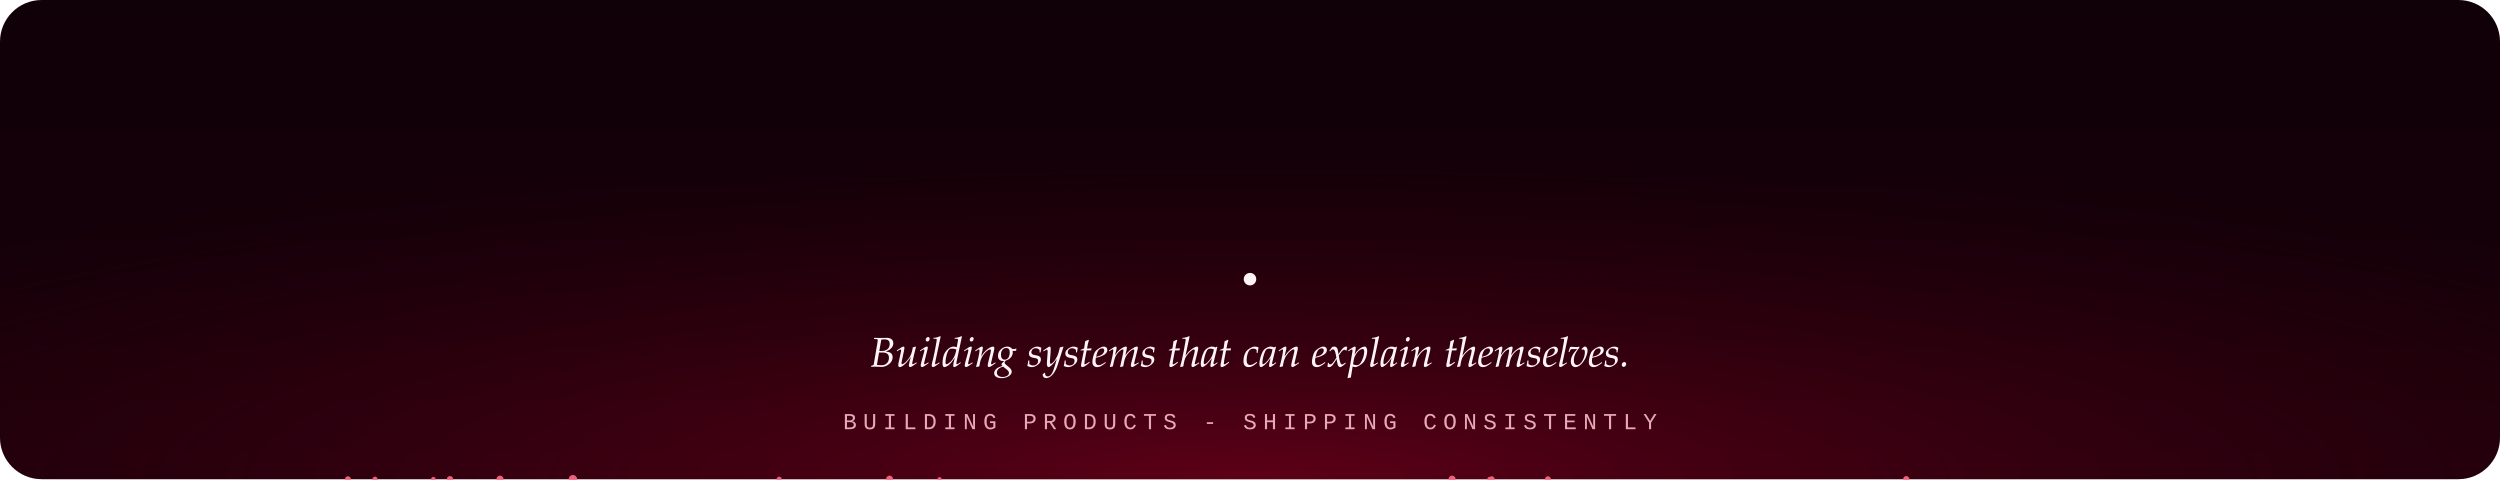
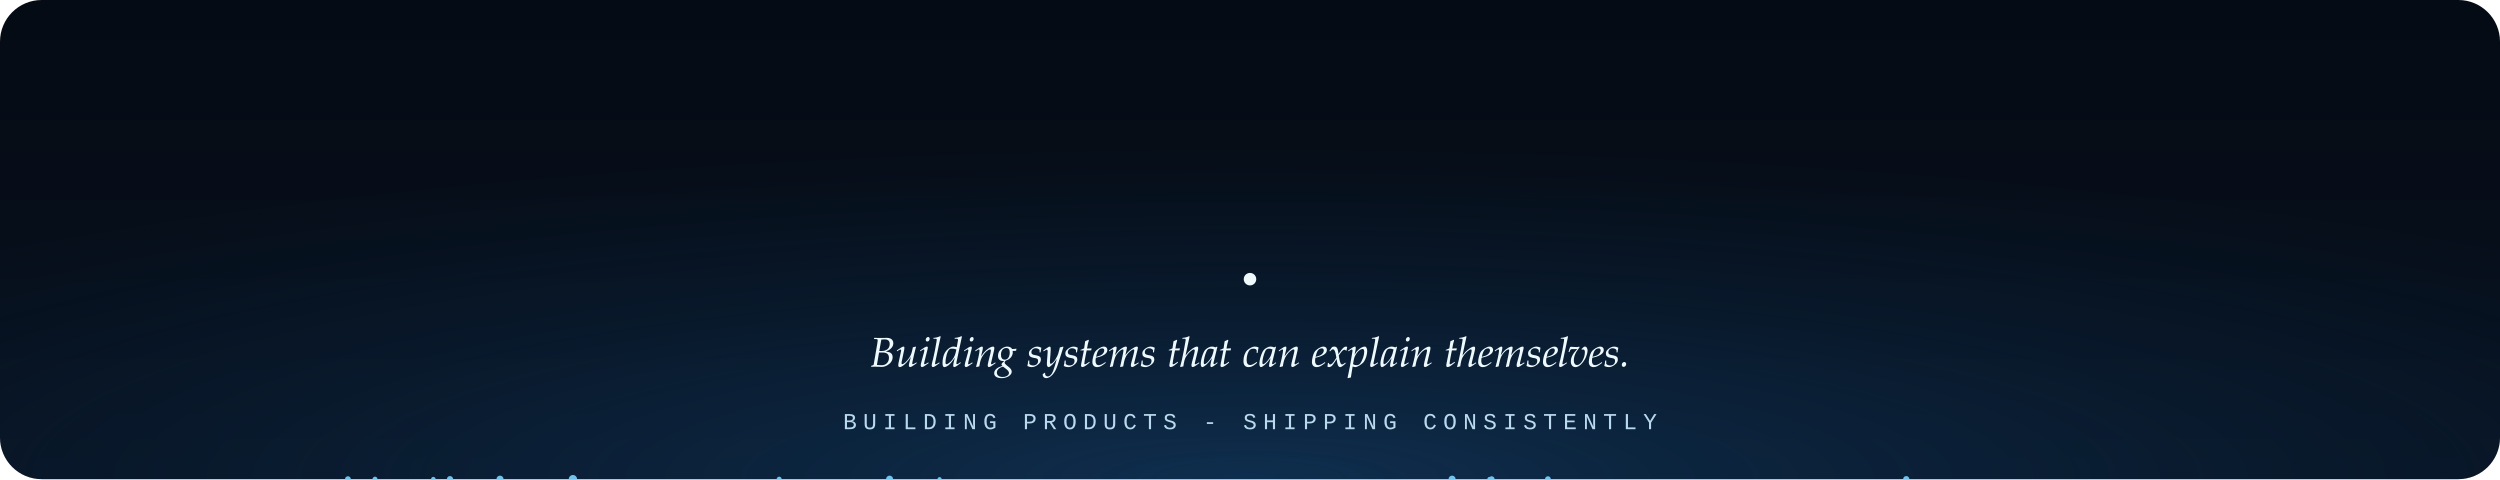
<svg xmlns="http://www.w3.org/2000/svg" viewBox="0 0 1200 230" width="1200" height="230" role="img" aria-labelledby="sig-title">
  <defs>
    <linearGradient id="sig-bg" x1="0" y1="0" x2="0" y2="1">
-       <stop offset="0" stop-color="#100007" />
-       <stop offset="1" stop-color="#19000a" />
+       <stop offset="0" stop-color="#050b14" />
+       <stop offset="1" stop-color="#07111f" />
    </linearGradient>
    <radialGradient id="sig-glow" cx="50%" cy="100%" r="70%">
-       <stop offset="0" stop-color="#7a001c" stop-opacity=".7" />
-       <stop offset="1" stop-color="#3d0010" stop-opacity="0" />
+       <stop offset="0" stop-color="#123b63" stop-opacity=".7" />
+       <stop offset="1" stop-color="#0b2742" stop-opacity="0" />
    </radialGradient>
    <linearGradient id="sig-line" gradientUnits="userSpaceOnUse" x1="100" y1="0" x2="1100" y2="0">
-       <stop offset="0" stop-color="#7a001c" stop-opacity="0" />
-       <stop offset=".5" stop-color="#e10032" />
-       <stop offset="1" stop-color="#7a001c" stop-opacity="0" />
+       <stop offset="0" stop-color="#123b63" stop-opacity="0" />
+       <stop offset=".5" stop-color="#00abf0" />
+       <stop offset="1" stop-color="#123b63" stop-opacity="0" />
    </linearGradient>
  </defs>
  <style>
    .sig-serif { font-family: Georgia, "Iowan Old Style", "Palatino Linotype", "Times New Roman", serif; }
    .sig-mono { font-family: ui-monospace, SFMono-Regular, Menlo, Consolas, "Liberation Mono", monospace; }
    .sig-name {
-       stroke: #ff6b88; stroke-width: 1; fill: #ff6b88; fill-opacity: 0;
+       stroke: #7dd3fc; stroke-width: 1; fill: #7dd3fc; fill-opacity: 0;
      stroke-dasharray: 900; stroke-dashoffset: 900;
      animation: sig-write 3.6s cubic-bezier(.65,0,.35,1) .3s forwards;
    }
    .sig-rule { stroke-dasharray: 1000; stroke-dashoffset: 1000; animation: sig-draw 2.4s cubic-bezier(.65,0,.35,1) 1.6s forwards; }
    .sig-in { animation: sig-in 1.4s ease 2.6s both; }
    @keyframes sig-write { 70% { stroke-dashoffset: 0; fill-opacity: 0; } 100% { stroke-dashoffset: 0; fill-opacity: 1; } }
    @keyframes sig-draw { to { stroke-dashoffset: 0; } }
    @keyframes sig-in { from { opacity: 0; } to { opacity: 1; } }
    @media (prefers-reduced-motion: reduce) {
      .sig-name { animation: none; stroke-dashoffset: 0; fill-opacity: 1; }
      .sig-rule { animation: none; stroke-dashoffset: 0; }
      .sig-in { animation: none; }
      .sig-sparks { display: none; }
    }
  </style>
  <rect width="1200" height="230" rx="20" fill="url(#sig-bg)" />
  <rect width="1200" height="230" rx="20" fill="url(#sig-glow)" />
-   <g class="sig-sparks" fill="#ff6b88" opacity=".9">
+   <g class="sig-sparks" fill="#7dd3fc" opacity=".9">
    <circle cx="451" cy="230" r="1.0">
      <animate attributeName="cy" values="232;108" dur="7.3s" begin="2.4s" repeatCount="indefinite" />
      <animate attributeName="opacity" values="0;.85;0" dur="7.3s" begin="2.4s" repeatCount="indefinite" />
    </circle>
    <circle cx="216" cy="230" r="1.5">
      <animate attributeName="cy" values="232;44" dur="5.3s" begin="0.3s" repeatCount="indefinite" />
      <animate attributeName="opacity" values="0;.85;0" dur="5.3s" begin="0.3s" repeatCount="indefinite" />
    </circle>
    <circle cx="208" cy="230" r="1.1">
      <animate attributeName="cy" values="232;94" dur="5.5s" begin="0.4s" repeatCount="indefinite" />
      <animate attributeName="opacity" values="0;.85;0" dur="5.5s" begin="0.4s" repeatCount="indefinite" />
    </circle>
    <circle cx="180" cy="230" r="1.2">
      <animate attributeName="cy" values="232;120" dur="6.9s" begin="0.7s" repeatCount="indefinite" />
      <animate attributeName="opacity" values="0;.85;0" dur="6.9s" begin="0.7s" repeatCount="indefinite" />
    </circle>
    <circle cx="716" cy="230" r="1.4">
      <animate attributeName="cy" values="232;68" dur="7.3s" begin="3.5s" repeatCount="indefinite" />
      <animate attributeName="opacity" values="0;.85;0" dur="7.3s" begin="3.5s" repeatCount="indefinite" />
    </circle>
    <circle cx="167" cy="230" r="1.4">
      <animate attributeName="cy" values="232;109" dur="5.9s" begin="0.8s" repeatCount="indefinite" />
      <animate attributeName="opacity" values="0;.85;0" dur="5.9s" begin="0.8s" repeatCount="indefinite" />
    </circle>
    <circle cx="240" cy="230" r="1.7">
      <animate attributeName="cy" values="232;53" dur="6.0s" begin="3.4s" repeatCount="indefinite" />
      <animate attributeName="opacity" values="0;.85;0" dur="6.0s" begin="3.4s" repeatCount="indefinite" />
    </circle>
    <circle cx="715" cy="230" r="1.1">
      <animate attributeName="cy" values="232;48" dur="6.0s" begin="1.1s" repeatCount="indefinite" />
      <animate attributeName="opacity" values="0;.85;0" dur="6.0s" begin="1.1s" repeatCount="indefinite" />
    </circle>
    <circle cx="697" cy="230" r="1.7">
      <animate attributeName="cy" values="232;94" dur="4.2s" begin="1.2s" repeatCount="indefinite" />
      <animate attributeName="opacity" values="0;.85;0" dur="4.2s" begin="1.2s" repeatCount="indefinite" />
    </circle>
    <circle cx="915" cy="230" r="1.5">
      <animate attributeName="cy" values="232;78" dur="5.1s" begin="3.5s" repeatCount="indefinite" />
      <animate attributeName="opacity" values="0;.85;0" dur="5.1s" begin="3.5s" repeatCount="indefinite" />
    </circle>
    <circle cx="374" cy="230" r="1.2">
      <animate attributeName="cy" values="232;113" dur="6.8s" begin="4.2s" repeatCount="indefinite" />
      <animate attributeName="opacity" values="0;.85;0" dur="6.8s" begin="4.2s" repeatCount="indefinite" />
    </circle>
    <circle cx="427" cy="230" r="1.7">
      <animate attributeName="cy" values="232;76" dur="5.8s" begin="5.3s" repeatCount="indefinite" />
      <animate attributeName="opacity" values="0;.85;0" dur="5.8s" begin="5.3s" repeatCount="indefinite" />
    </circle>
    <circle cx="743" cy="230" r="1.4">
      <animate attributeName="cy" values="232;83" dur="7.4s" begin="0.7s" repeatCount="indefinite" />
      <animate attributeName="opacity" values="0;.85;0" dur="7.4s" begin="0.7s" repeatCount="indefinite" />
    </circle>
    <circle cx="275" cy="230" r="2.0">
      <animate attributeName="cy" values="232;49" dur="7.3s" begin="2.5s" repeatCount="indefinite" />
      <animate attributeName="opacity" values="0;.85;0" dur="7.3s" begin="2.5s" repeatCount="indefinite" />
    </circle>
  </g>
  <text class="sig-serif sig-name" x="600" y="104" text-anchor="middle" font-size="76" font-style="italic" font-weight="300" letter-spacing="-1">Monirujjaman</text>
  <path class="sig-rule" d="M100 134 H1100" stroke="url(#sig-line)" stroke-width="1" />
-   <circle cx="600" cy="134" r="3" fill="#fff4f6" class="sig-in">
+   <circle cx="600" cy="134" r="3" fill="#effaff" class="sig-in">
    <animate attributeName="r" values="3;5;3" dur="3.2s" repeatCount="indefinite" />
  </circle>
  <g class="sig-in">
-     <text class="sig-serif" x="600" y="176" text-anchor="middle" font-size="20" font-style="italic" fill="#fff4f6">Building systems that can explain themselves.</text>
-     <text class="sig-mono" x="600" y="206" text-anchor="middle" font-size="11" letter-spacing="3" fill="#e5aab5">BUILDING PRODUCTS  -  SHIPPING CONSISTENTLY</text>
+     <text class="sig-serif" x="600" y="176" text-anchor="middle" font-size="20" font-style="italic" fill="#effaff">Building systems that can explain themselves.</text>
+     <text class="sig-mono" x="600" y="206" text-anchor="middle" font-size="11" letter-spacing="3" fill="#b9d9ee">BUILDING PRODUCTS  -  SHIPPING CONSISTENTLY</text>
  </g>
</svg>
